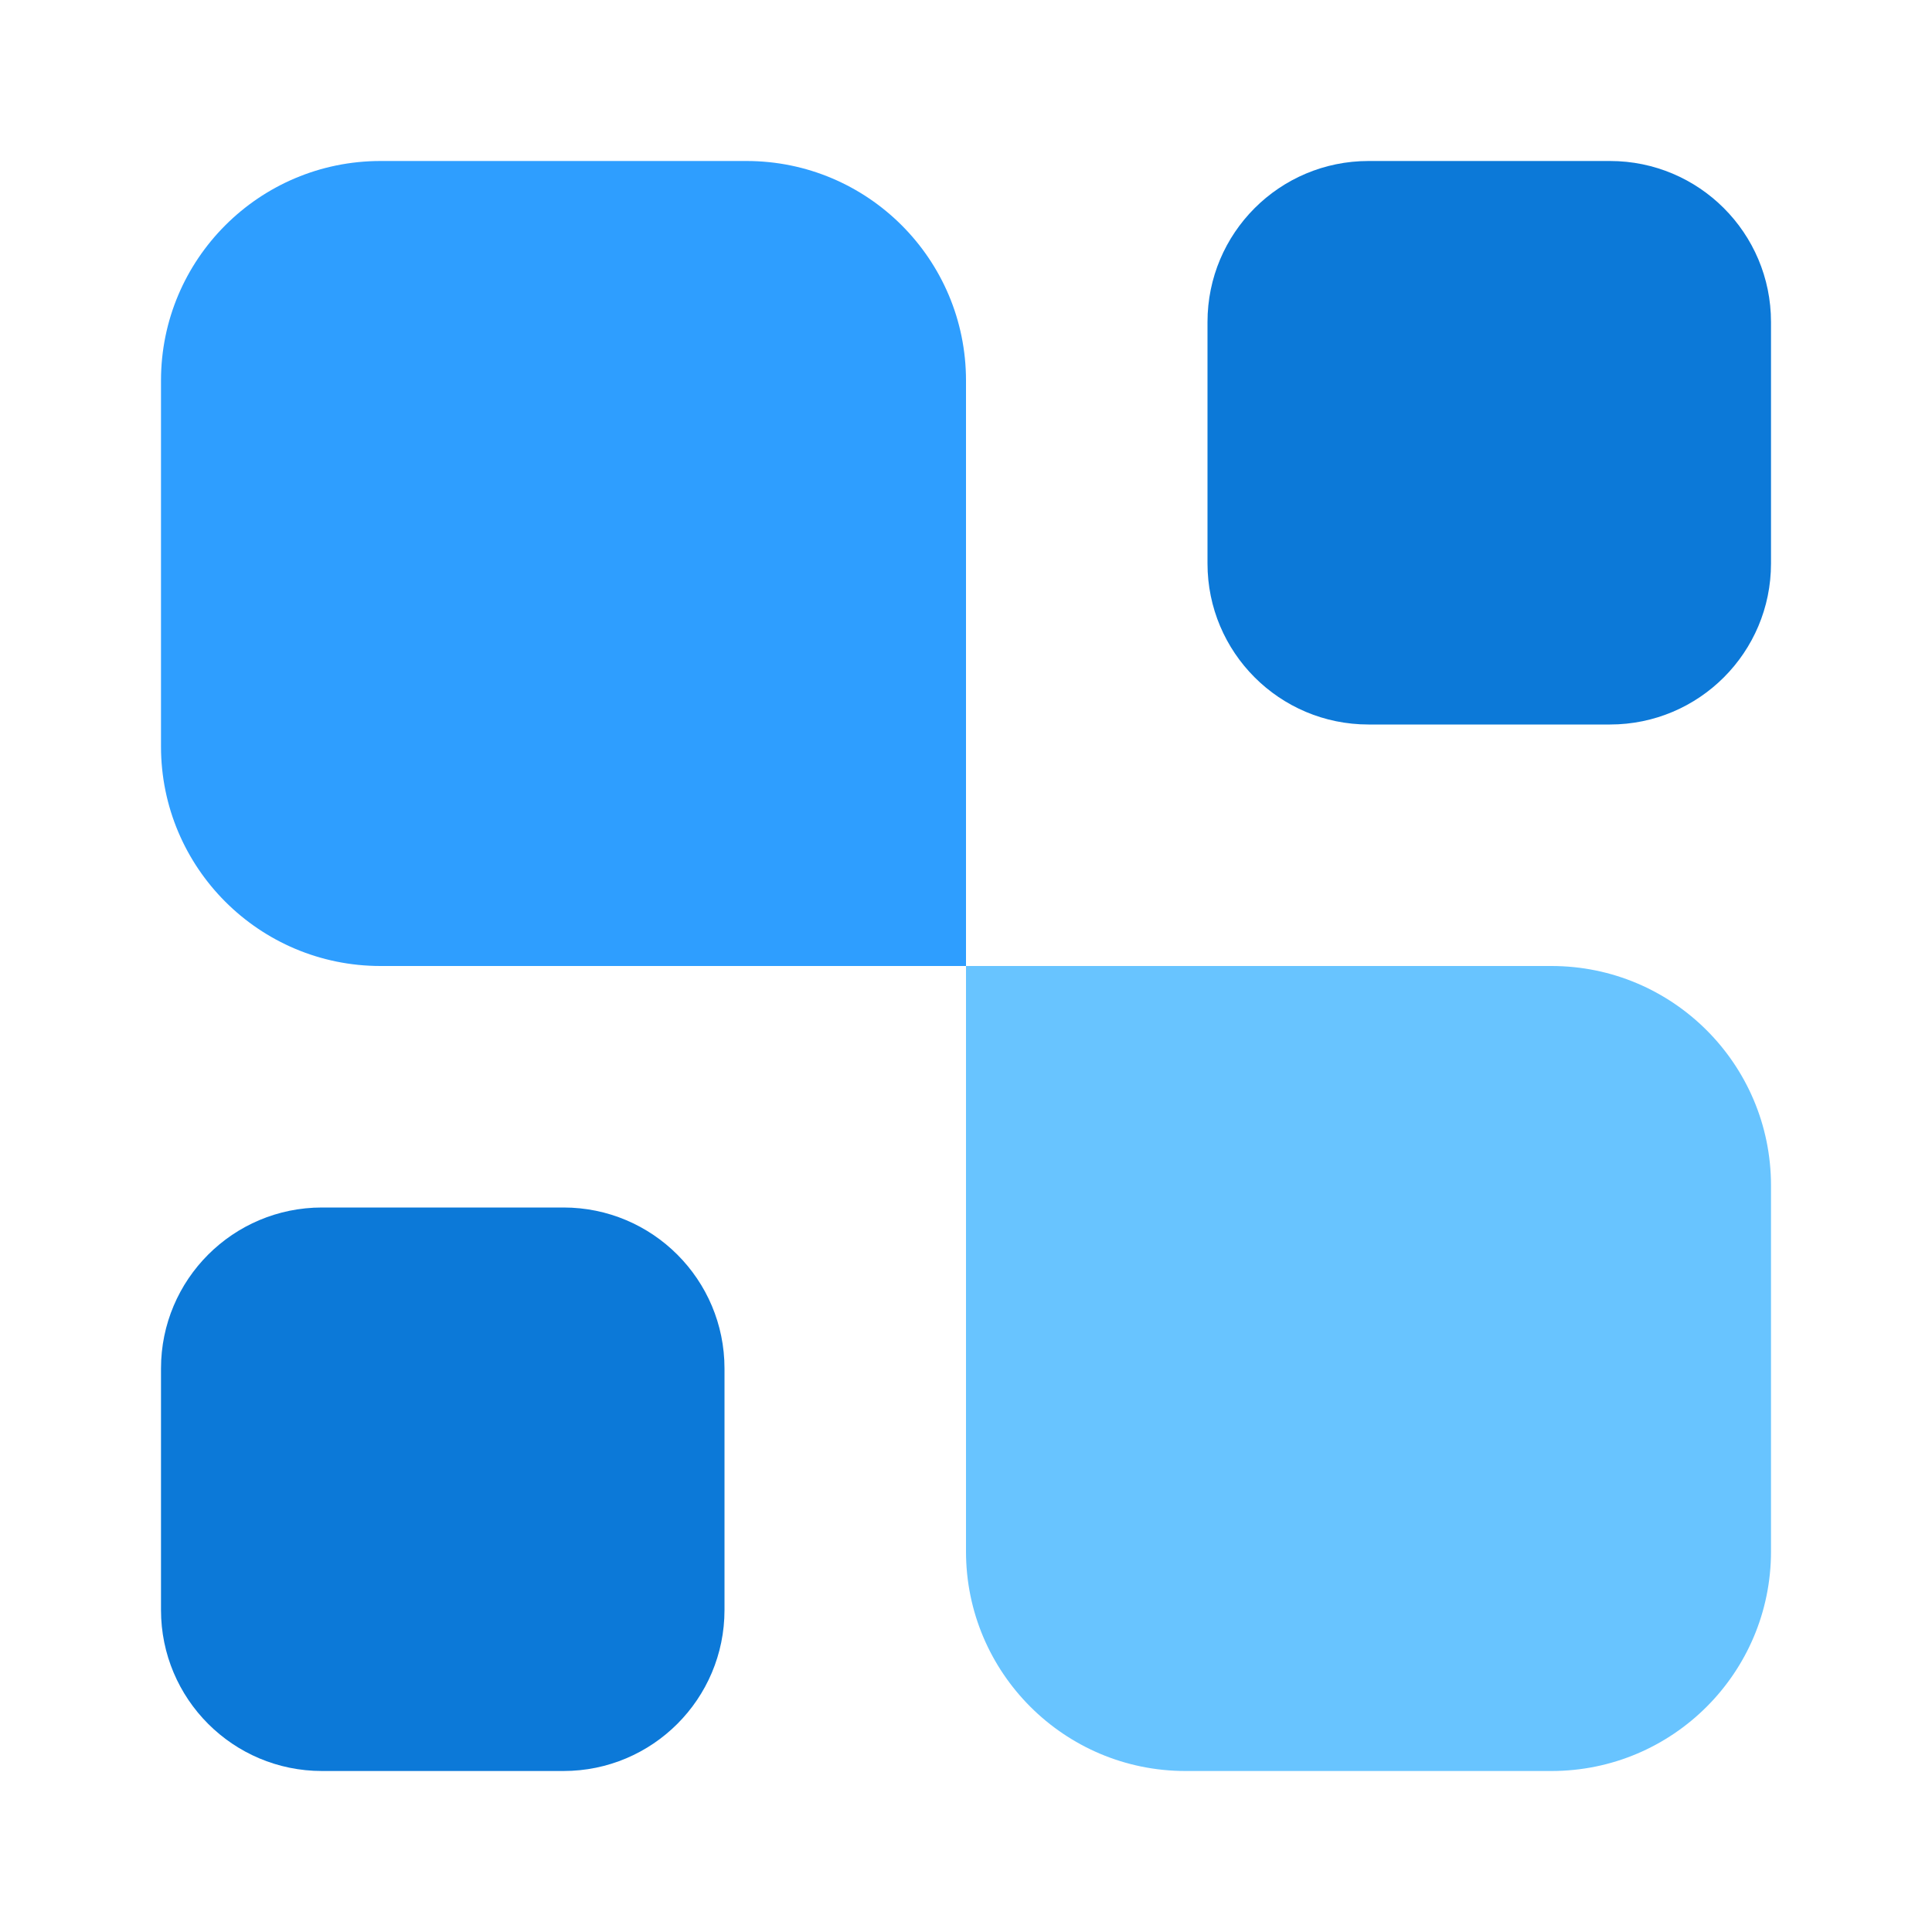
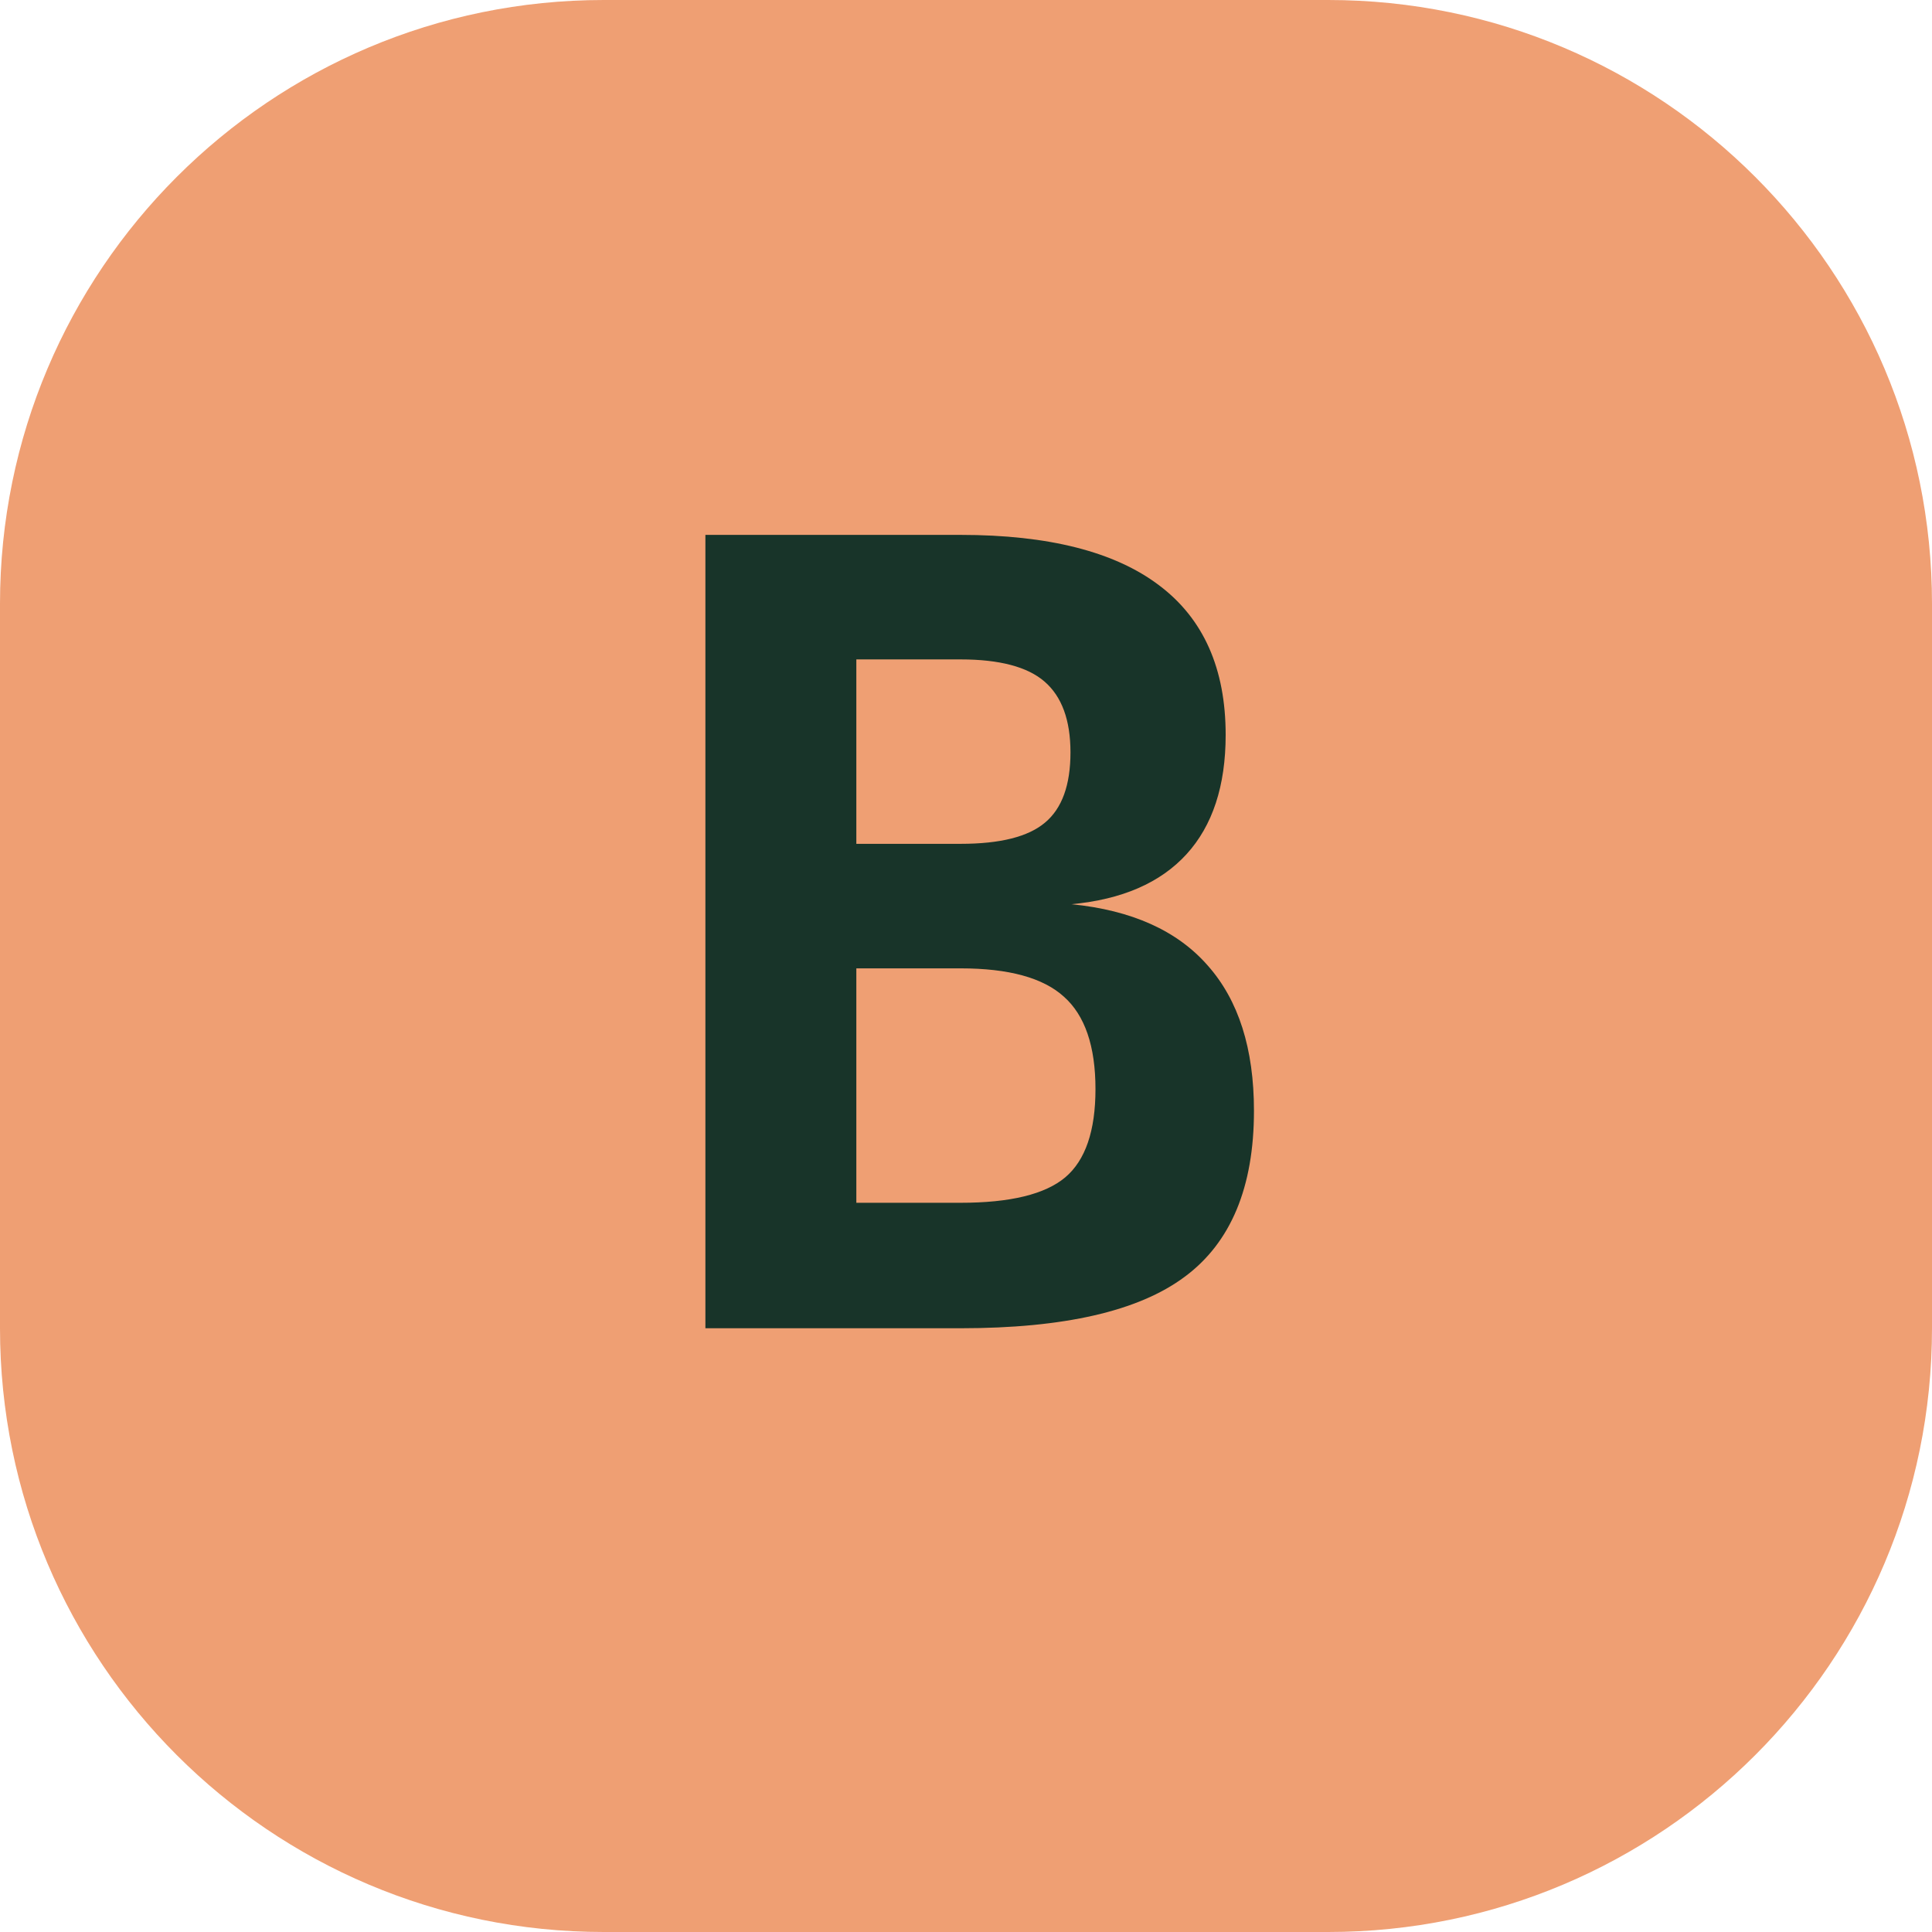
- <svg xmlns="http://www.w3.org/2000/svg" width="24" height="24" viewBox="0 0 24 24" fill="none">
-   <path d="M22 19.273C22 20.779 20.779 22 19.273 22H14.727C13.221 22 12 20.779 12 19.273V12H19.273C20.779 12 22 13.221 22 14.727V19.273Z" fill="#68C4FF" />
-   <path d="M20 2C21.105 2 22 2.895 22 4V7C22 8.105 21.105 9 20 9H17C15.895 9 15 8.105 15 7V4C15 2.895 15.895 2 17 2H20Z" fill="#0C79D8" />
-   <path d="M7 15C8.105 15 9 15.895 9 17V20C9 21.105 8.105 22 7 22H4C2.895 22 2 21.105 2 20V17C2 15.895 2.895 15 4 15H7Z" fill="#0C79D8" />
-   <path d="M12 12H4.727C3.221 12 2 10.779 2 9.273V4.727C2 3.221 3.221 2 4.727 2H9.273C10.779 2 12 3.221 12 4.727V12Z" fill="#2E9EFF" />
+ <svg xmlns="http://www.w3.org/2000/svg" width="64" height="64" viewBox="0 0 64 64">
+   <rect width="64" height="64" rx="20" fill="#ef9f73" />
+   <text x="32" y="44" fill="#183429" font-family="SFMono-Regular, SF Mono, Roboto Mono, ui-monospace, monospace" font-size="36" font-weight="800" text-anchor="middle">B</text>
</svg>
